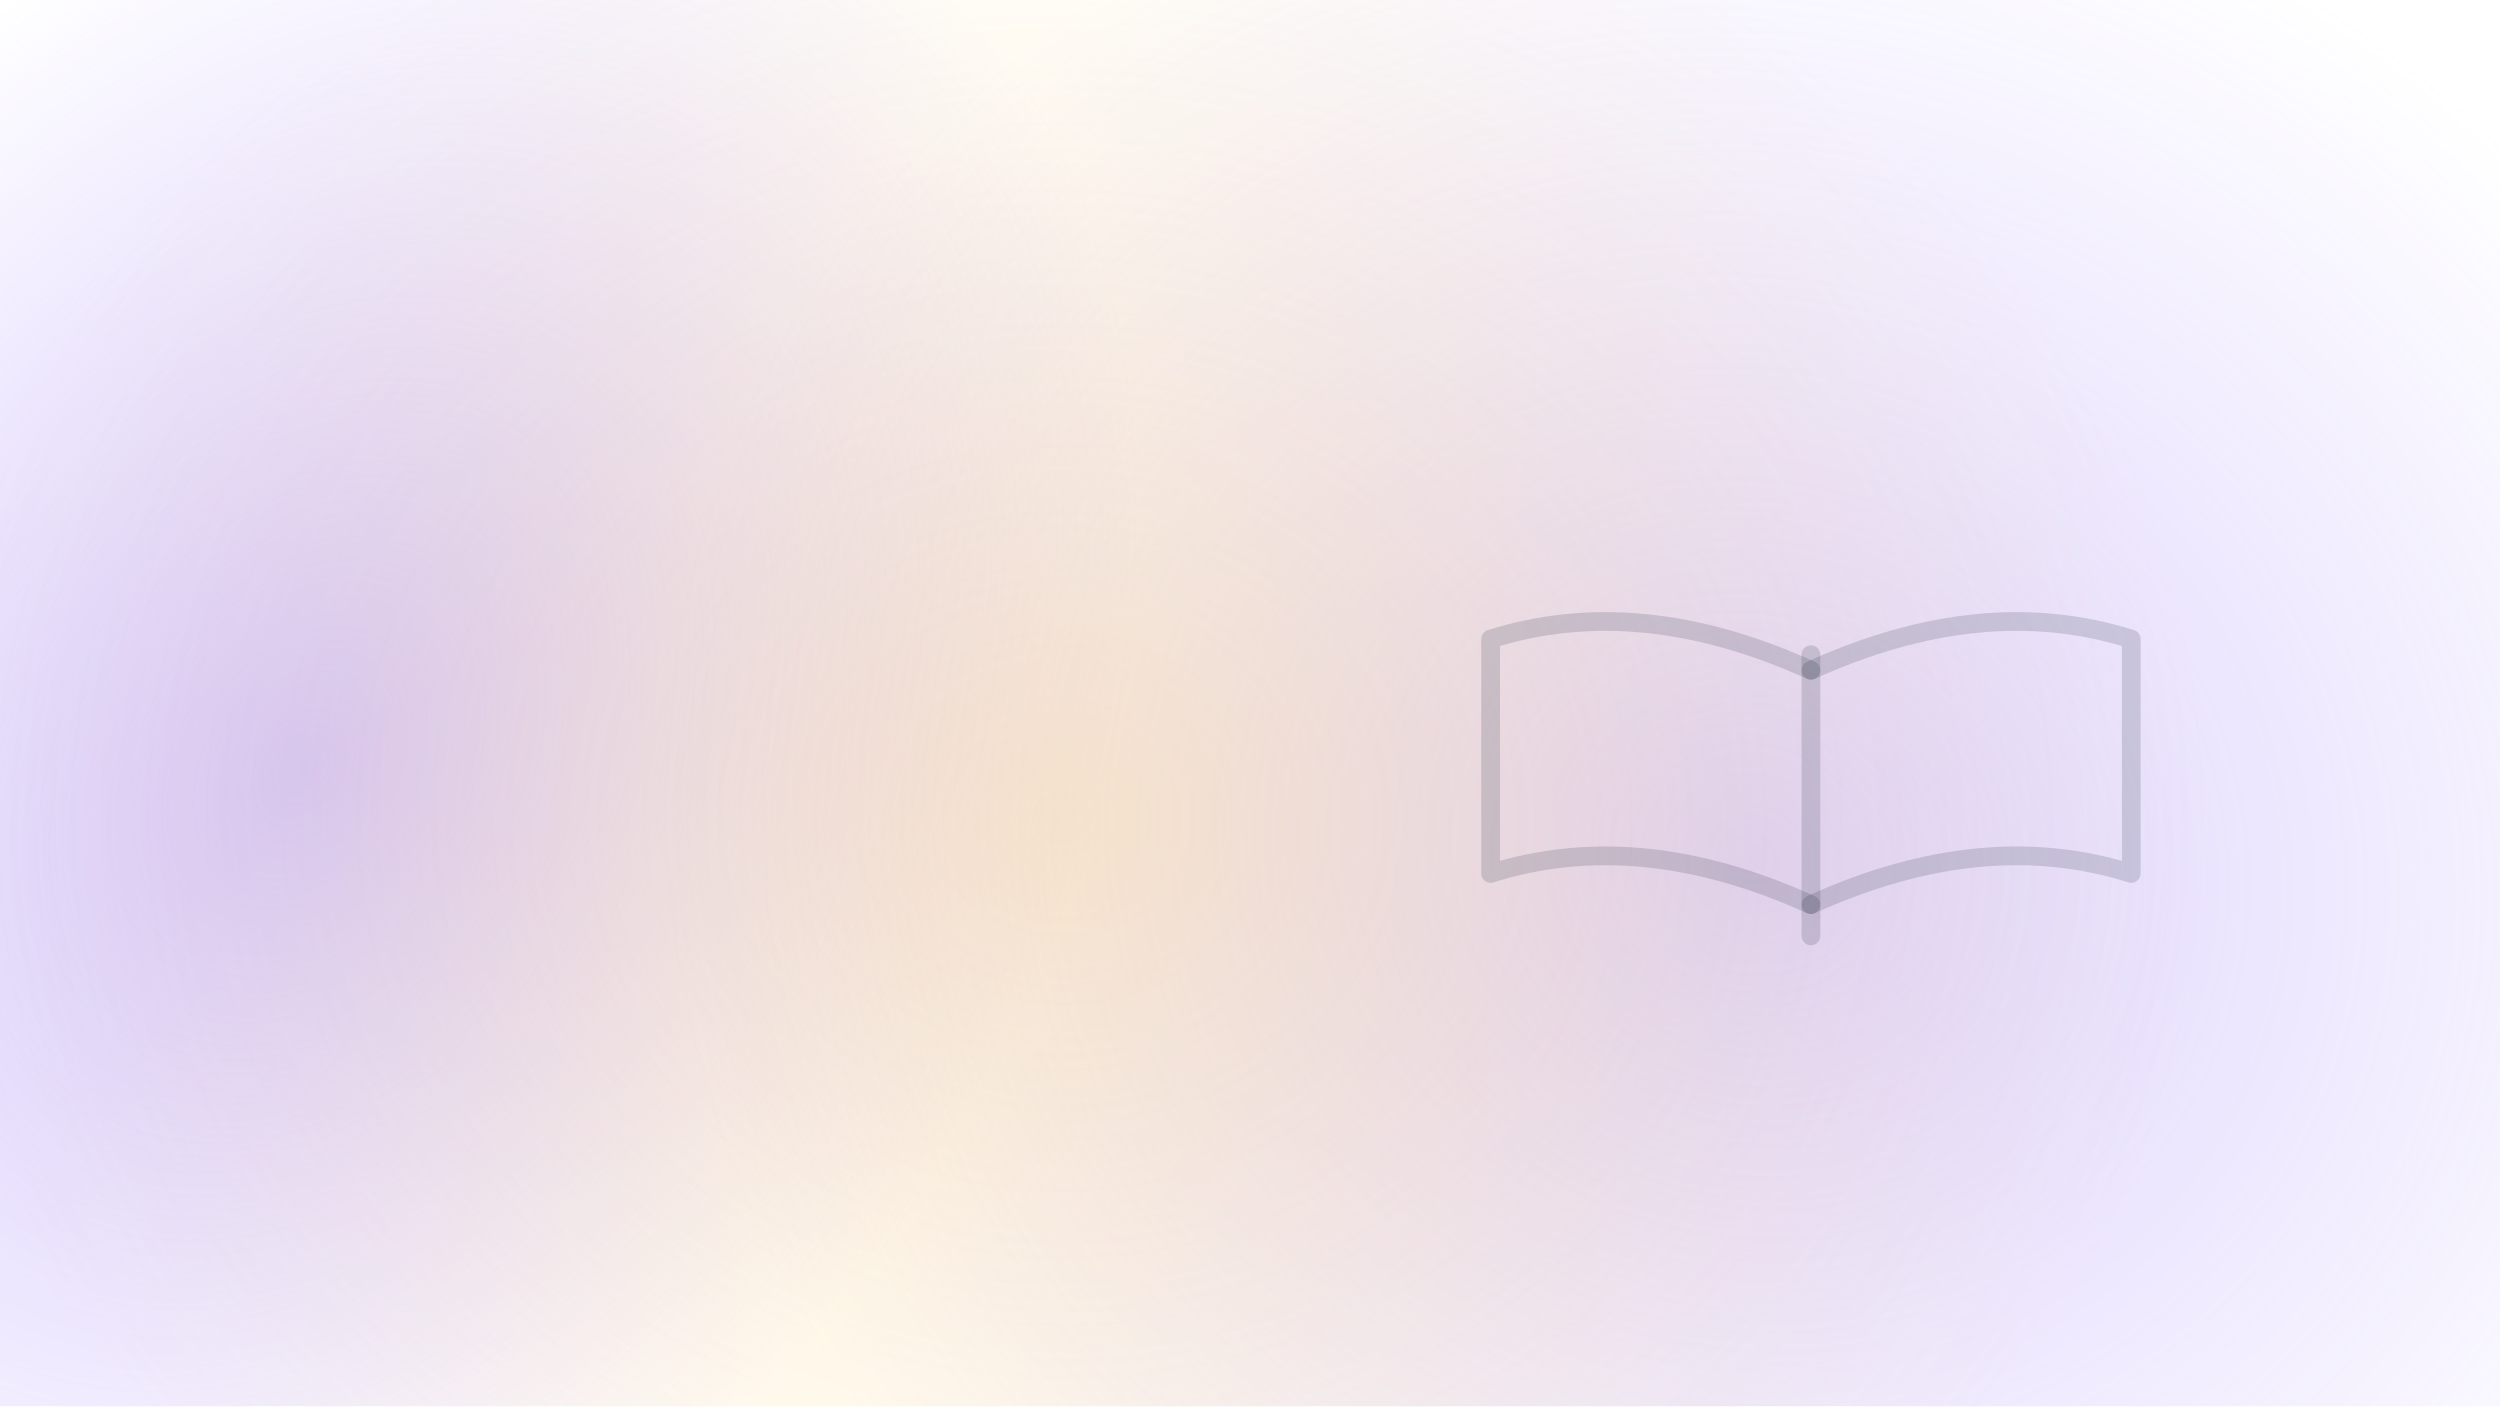
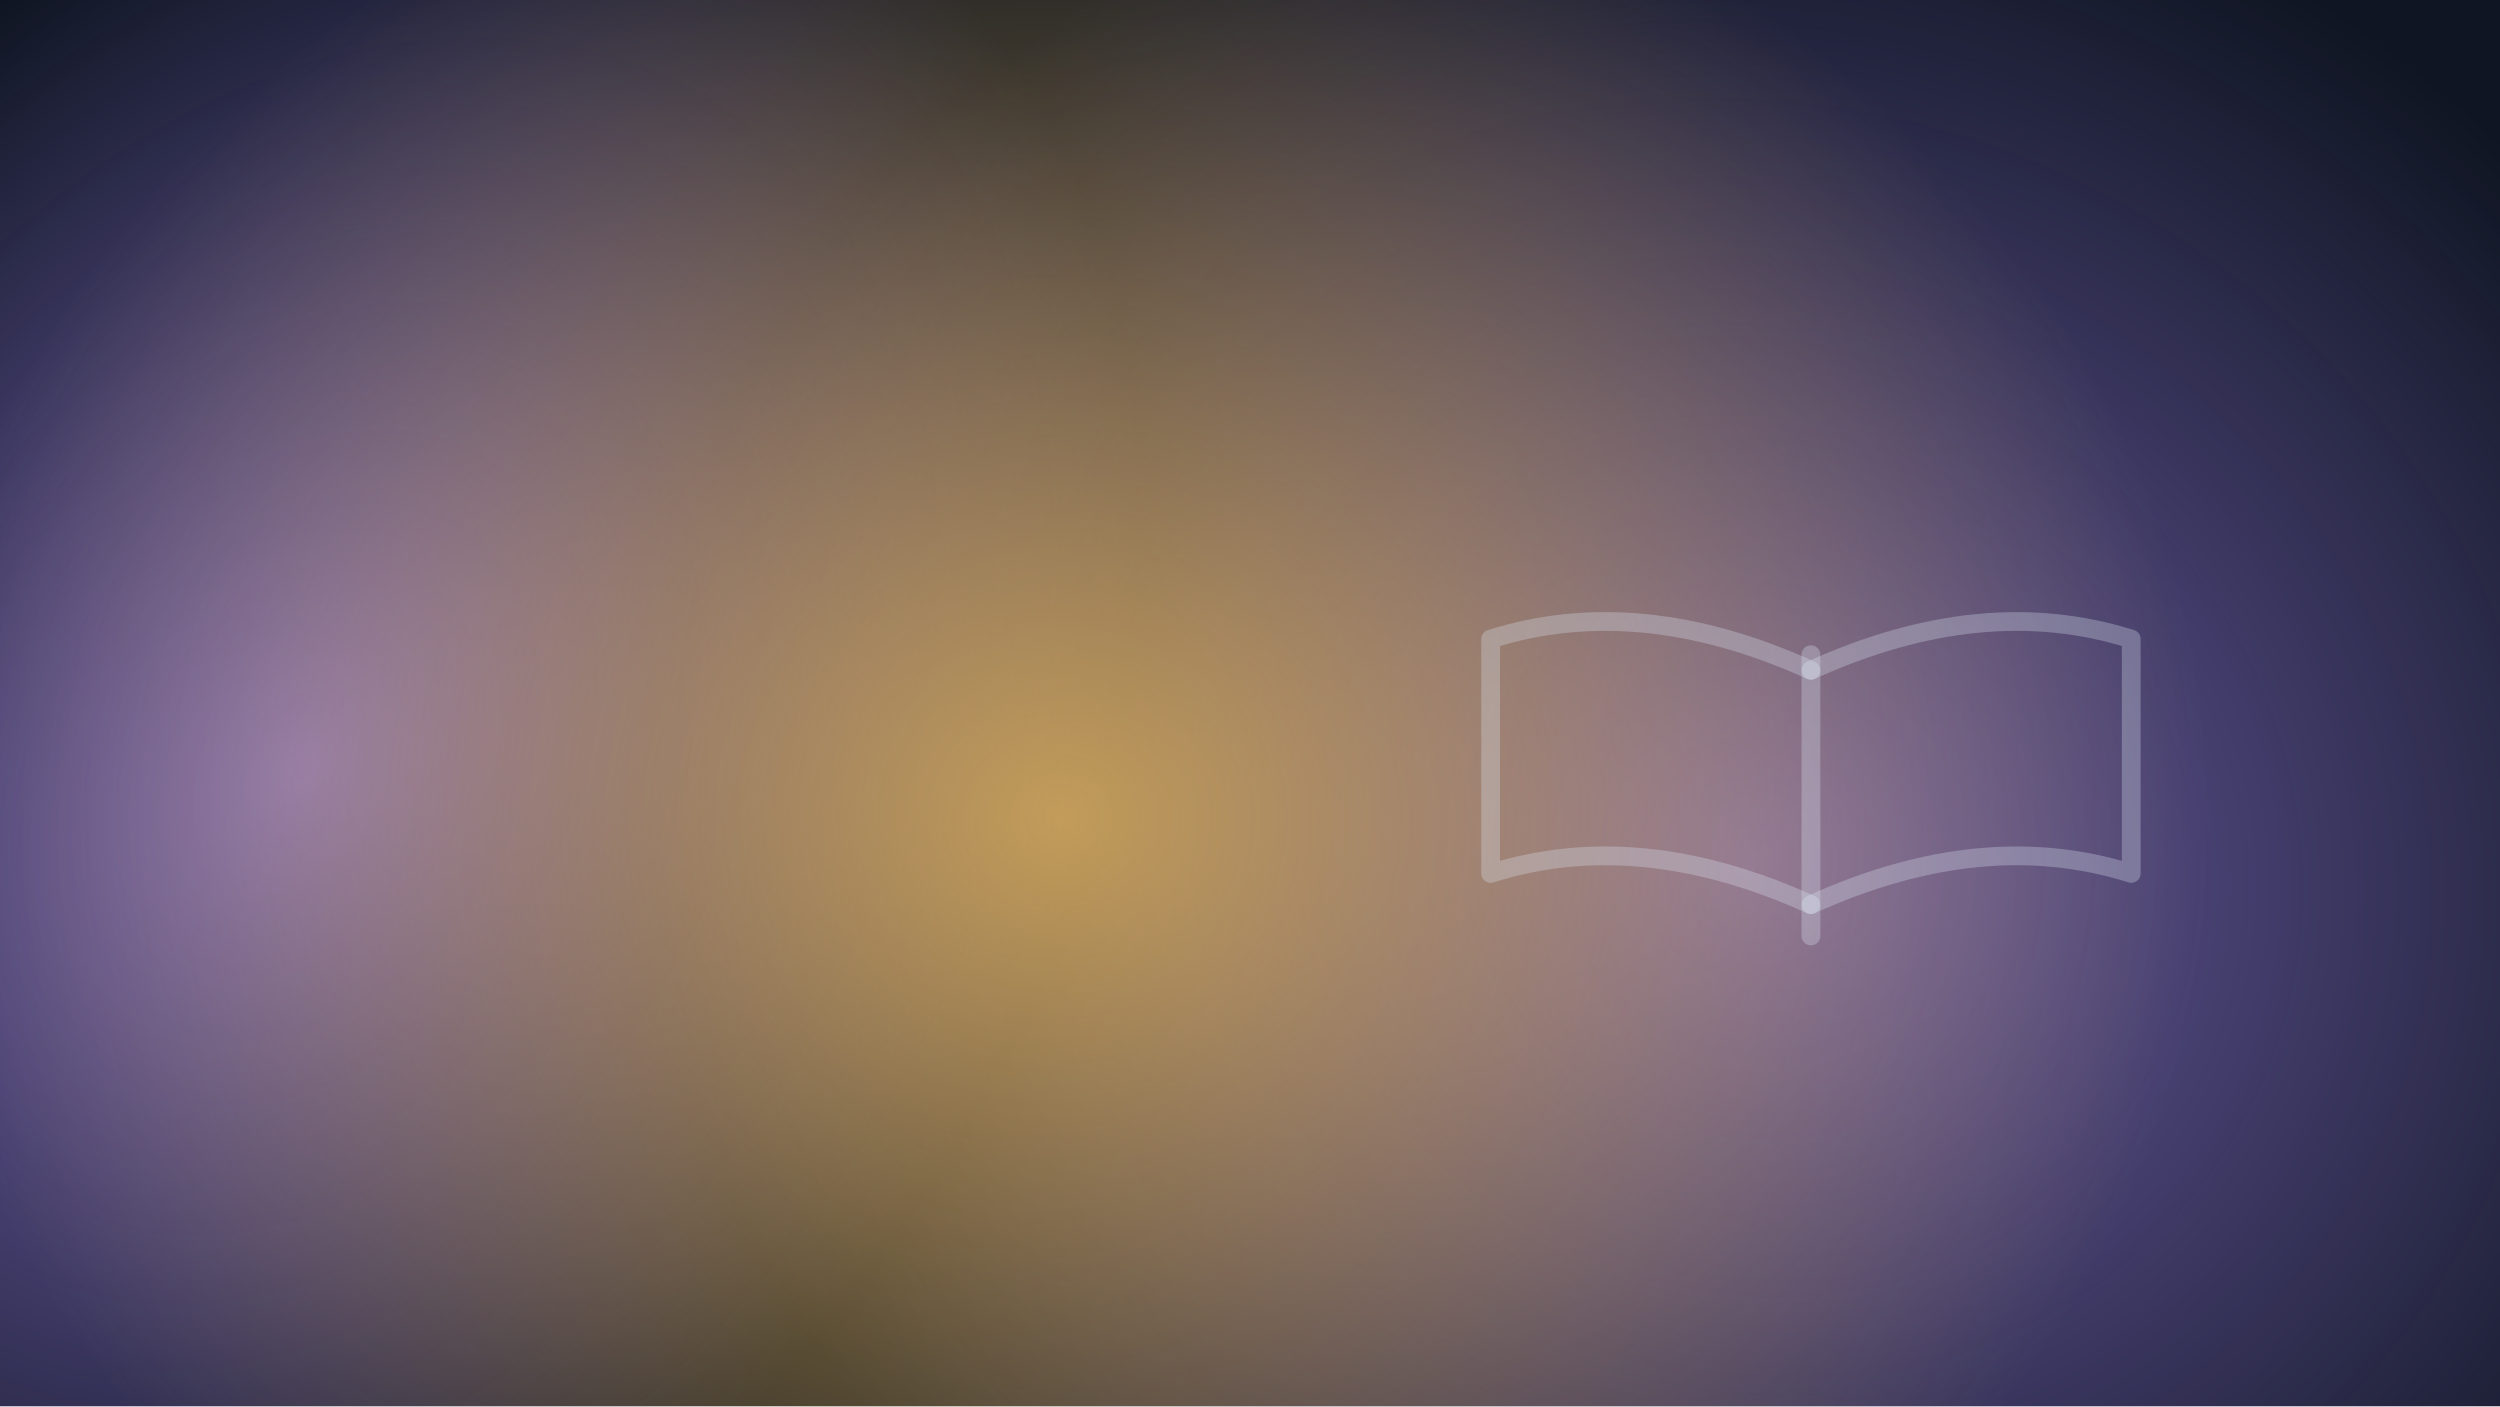
<svg xmlns="http://www.w3.org/2000/svg" width="1600" height="900" viewBox="0 0 1600 900" fill="none">
  <defs>
    <radialGradient id="g0" cx="0" cy="0" r="1" gradientUnits="userSpaceOnUse" gradientTransform="translate(190 494) rotate(-58) scale(662 483)">
-       <stop stop-color="#A78BFA" stop-opacity="0.5" />
+       <stop stop-color="#A78BFA" stop-opacity="0.7" />
      <stop offset="1" stop-color="#A78BFA" stop-opacity="0" />
    </radialGradient>
    <radialGradient id="g1" cx="0" cy="0" r="1" gradientUnits="userSpaceOnUse" gradientTransform="translate(1121 549) rotate(22) scale(706 654)">
-       <stop stop-color="#A78BFA" stop-opacity="0.4" />
+       <stop stop-color="#A78BFA" stop-opacity="0.62" />
      <stop offset="1" stop-color="#A78BFA" stop-opacity="0" />
    </radialGradient>
    <radialGradient id="g2" cx="0" cy="0" r="1" gradientUnits="userSpaceOnUse" gradientTransform="translate(679 523) rotate(2) scale(739 656)">
-       <stop stop-color="#FFC95A" stop-opacity="0.3" />
+       <stop stop-color="#FFC95A" stop-opacity="0.7" />
      <stop offset="1" stop-color="#FFC95A" stop-opacity="0" />
    </radialGradient>
  </defs>
+   <rect width="1600" height="900" fill="#0F1522" />
  <rect width="1600" height="900" fill="url(#g0)" />
  <rect width="1600" height="900" fill="url(#g1)" />
  <rect width="1600" height="900" fill="url(#g2)" />
-   <g transform="translate(1159,504)" fill="none" stroke="#132238" stroke-opacity="0.16" stroke-width="12" stroke-linecap="round" stroke-linejoin="round">
+   <g transform="translate(1159,504)" fill="none" stroke="#DCE7F5" stroke-opacity="0.30" stroke-width="12" stroke-linecap="round" stroke-linejoin="round">
    <line x1="0" y1="-85" x2="0" y2="95" />
  </g>
-   <g transform="translate(1159,504)" fill="none" stroke="#132238" stroke-opacity="0.16" stroke-width="12" stroke-linecap="round" stroke-linejoin="round">
+   <g transform="translate(1159,504)" fill="none" stroke="#DCE7F5" stroke-opacity="0.30" stroke-width="12" stroke-linecap="round" stroke-linejoin="round">
    <path d="M 0,-75 Q -110,-125 -205,-95 L -205,55 Q -110,25 0,75" />
  </g>
-   <g transform="translate(1159,504)" fill="none" stroke="#132238" stroke-opacity="0.16" stroke-width="12" stroke-linecap="round" stroke-linejoin="round">
+   <g transform="translate(1159,504)" fill="none" stroke="#DCE7F5" stroke-opacity="0.30" stroke-width="12" stroke-linecap="round" stroke-linejoin="round">
    <path d="M 0,-75 Q 110,-125 205,-95 L 205,55 Q 110,25 0,75" />
  </g>
</svg>
